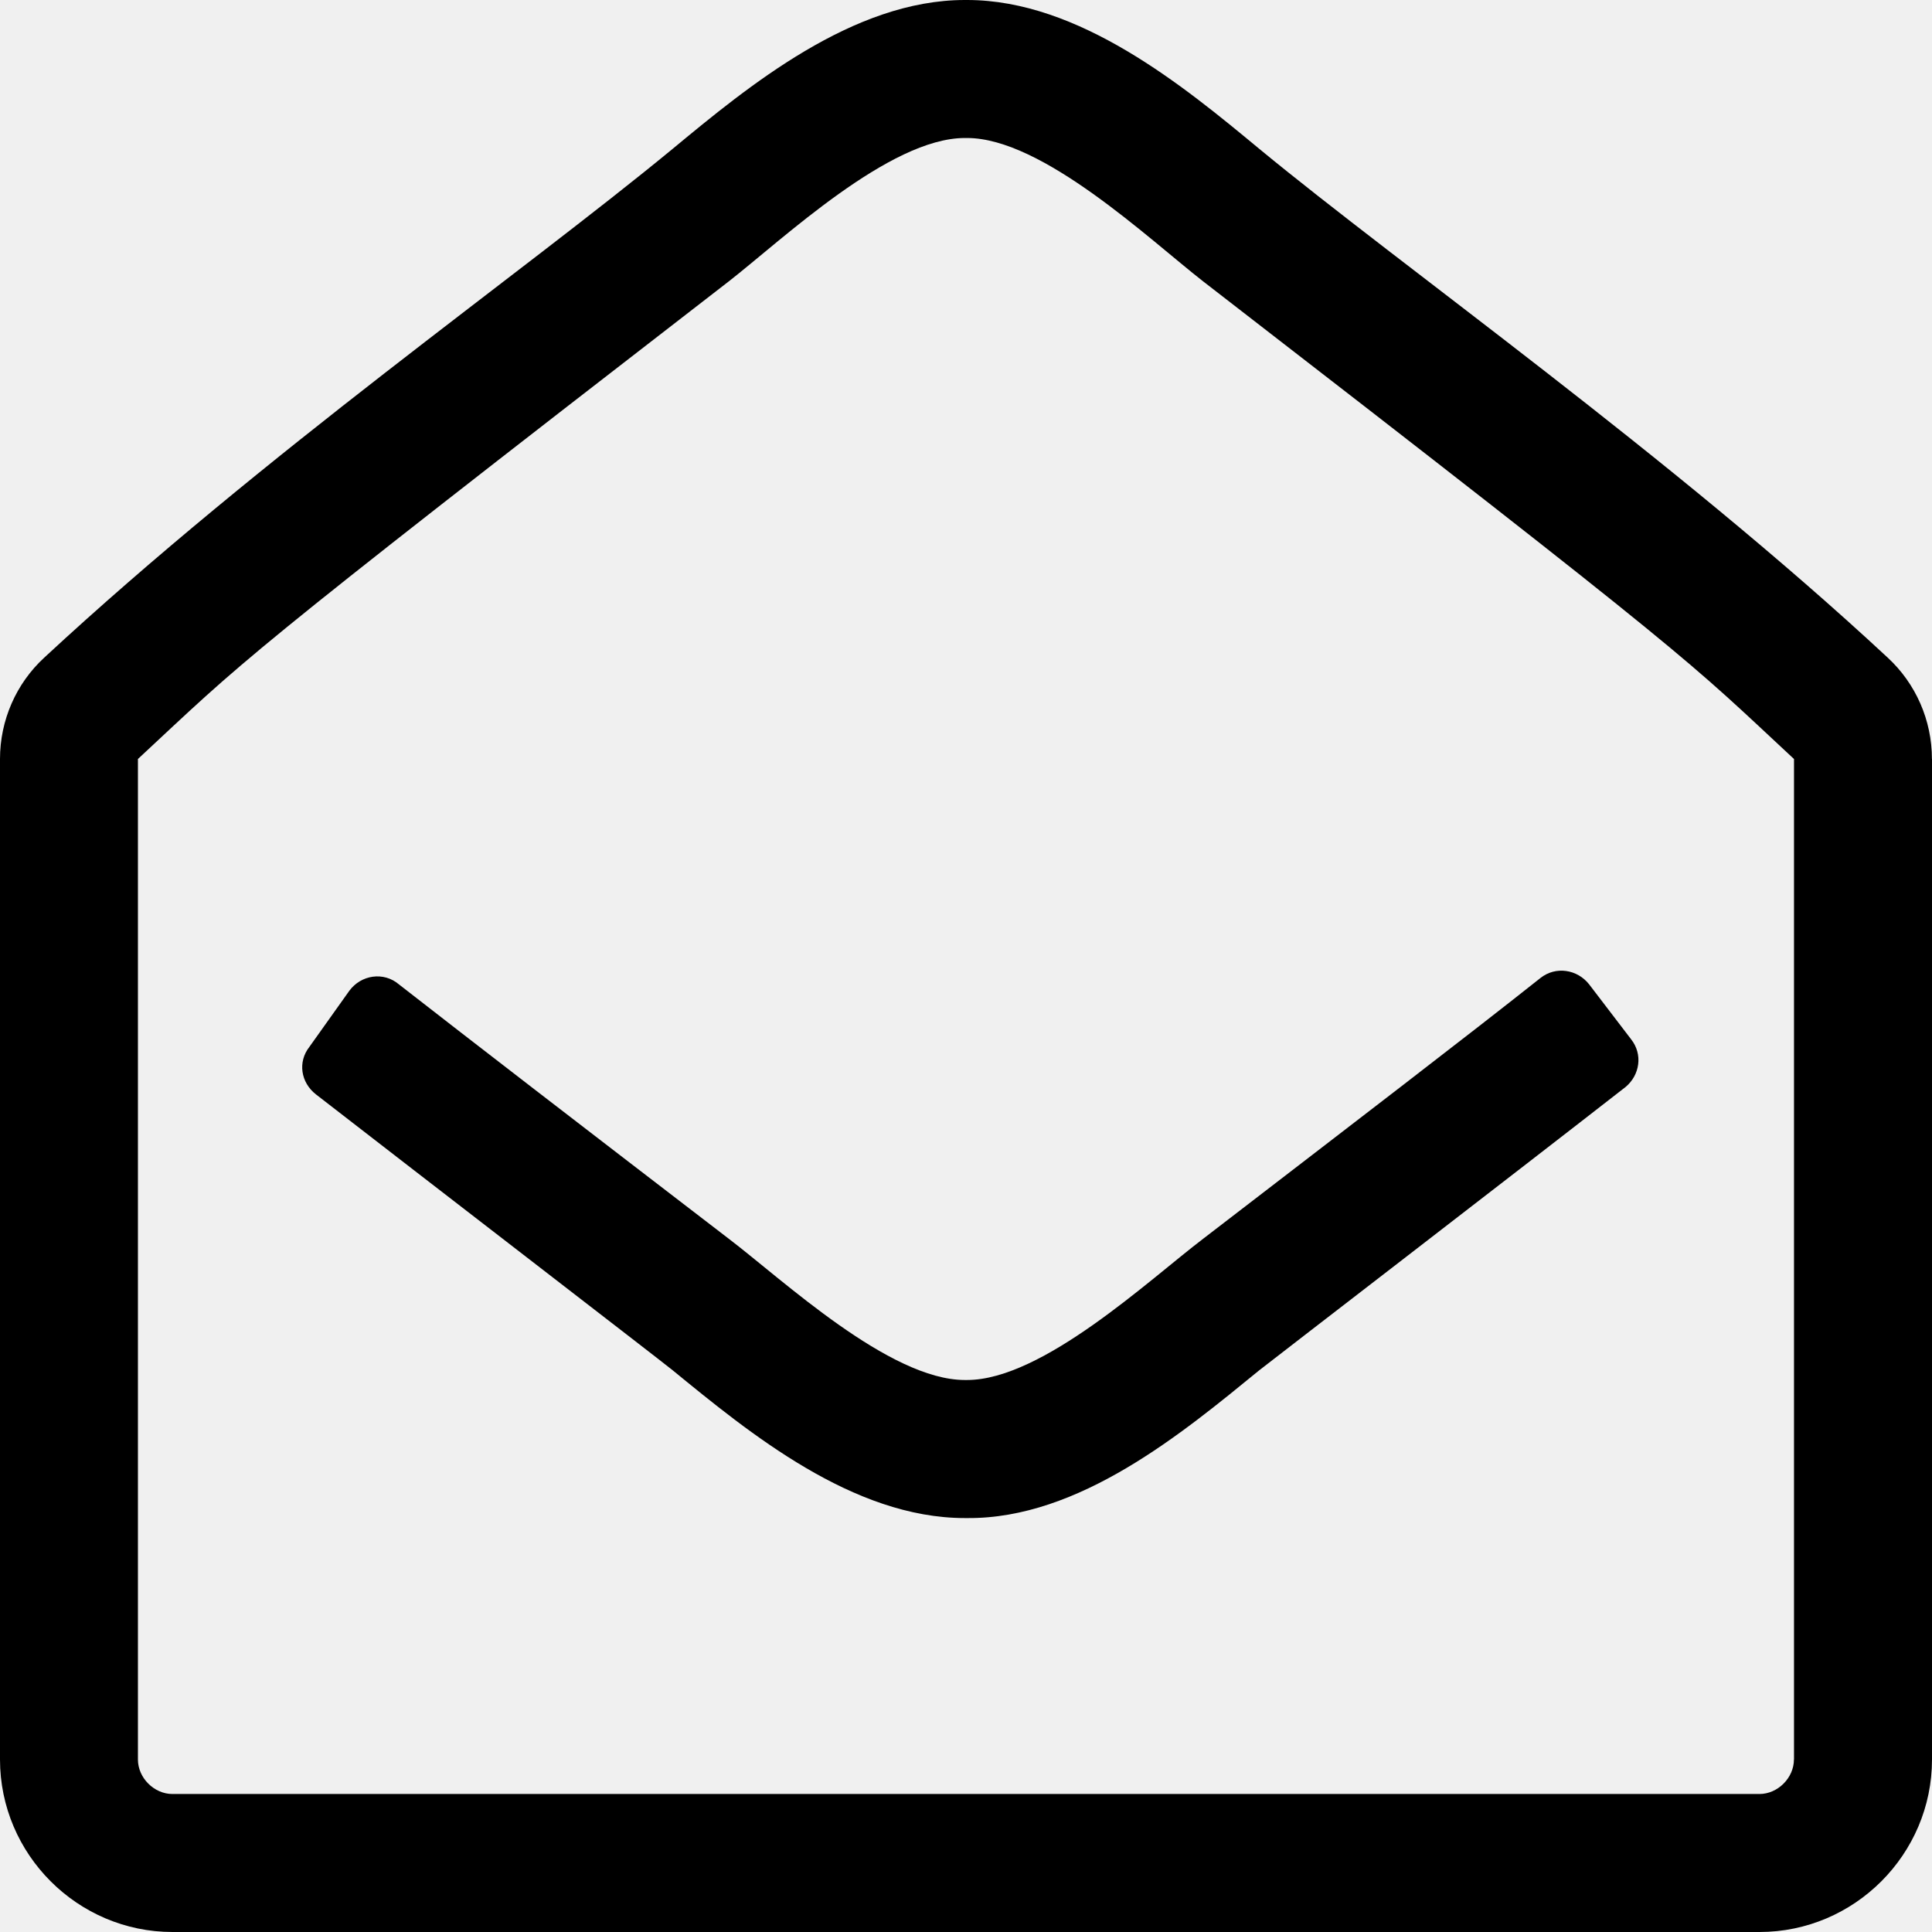
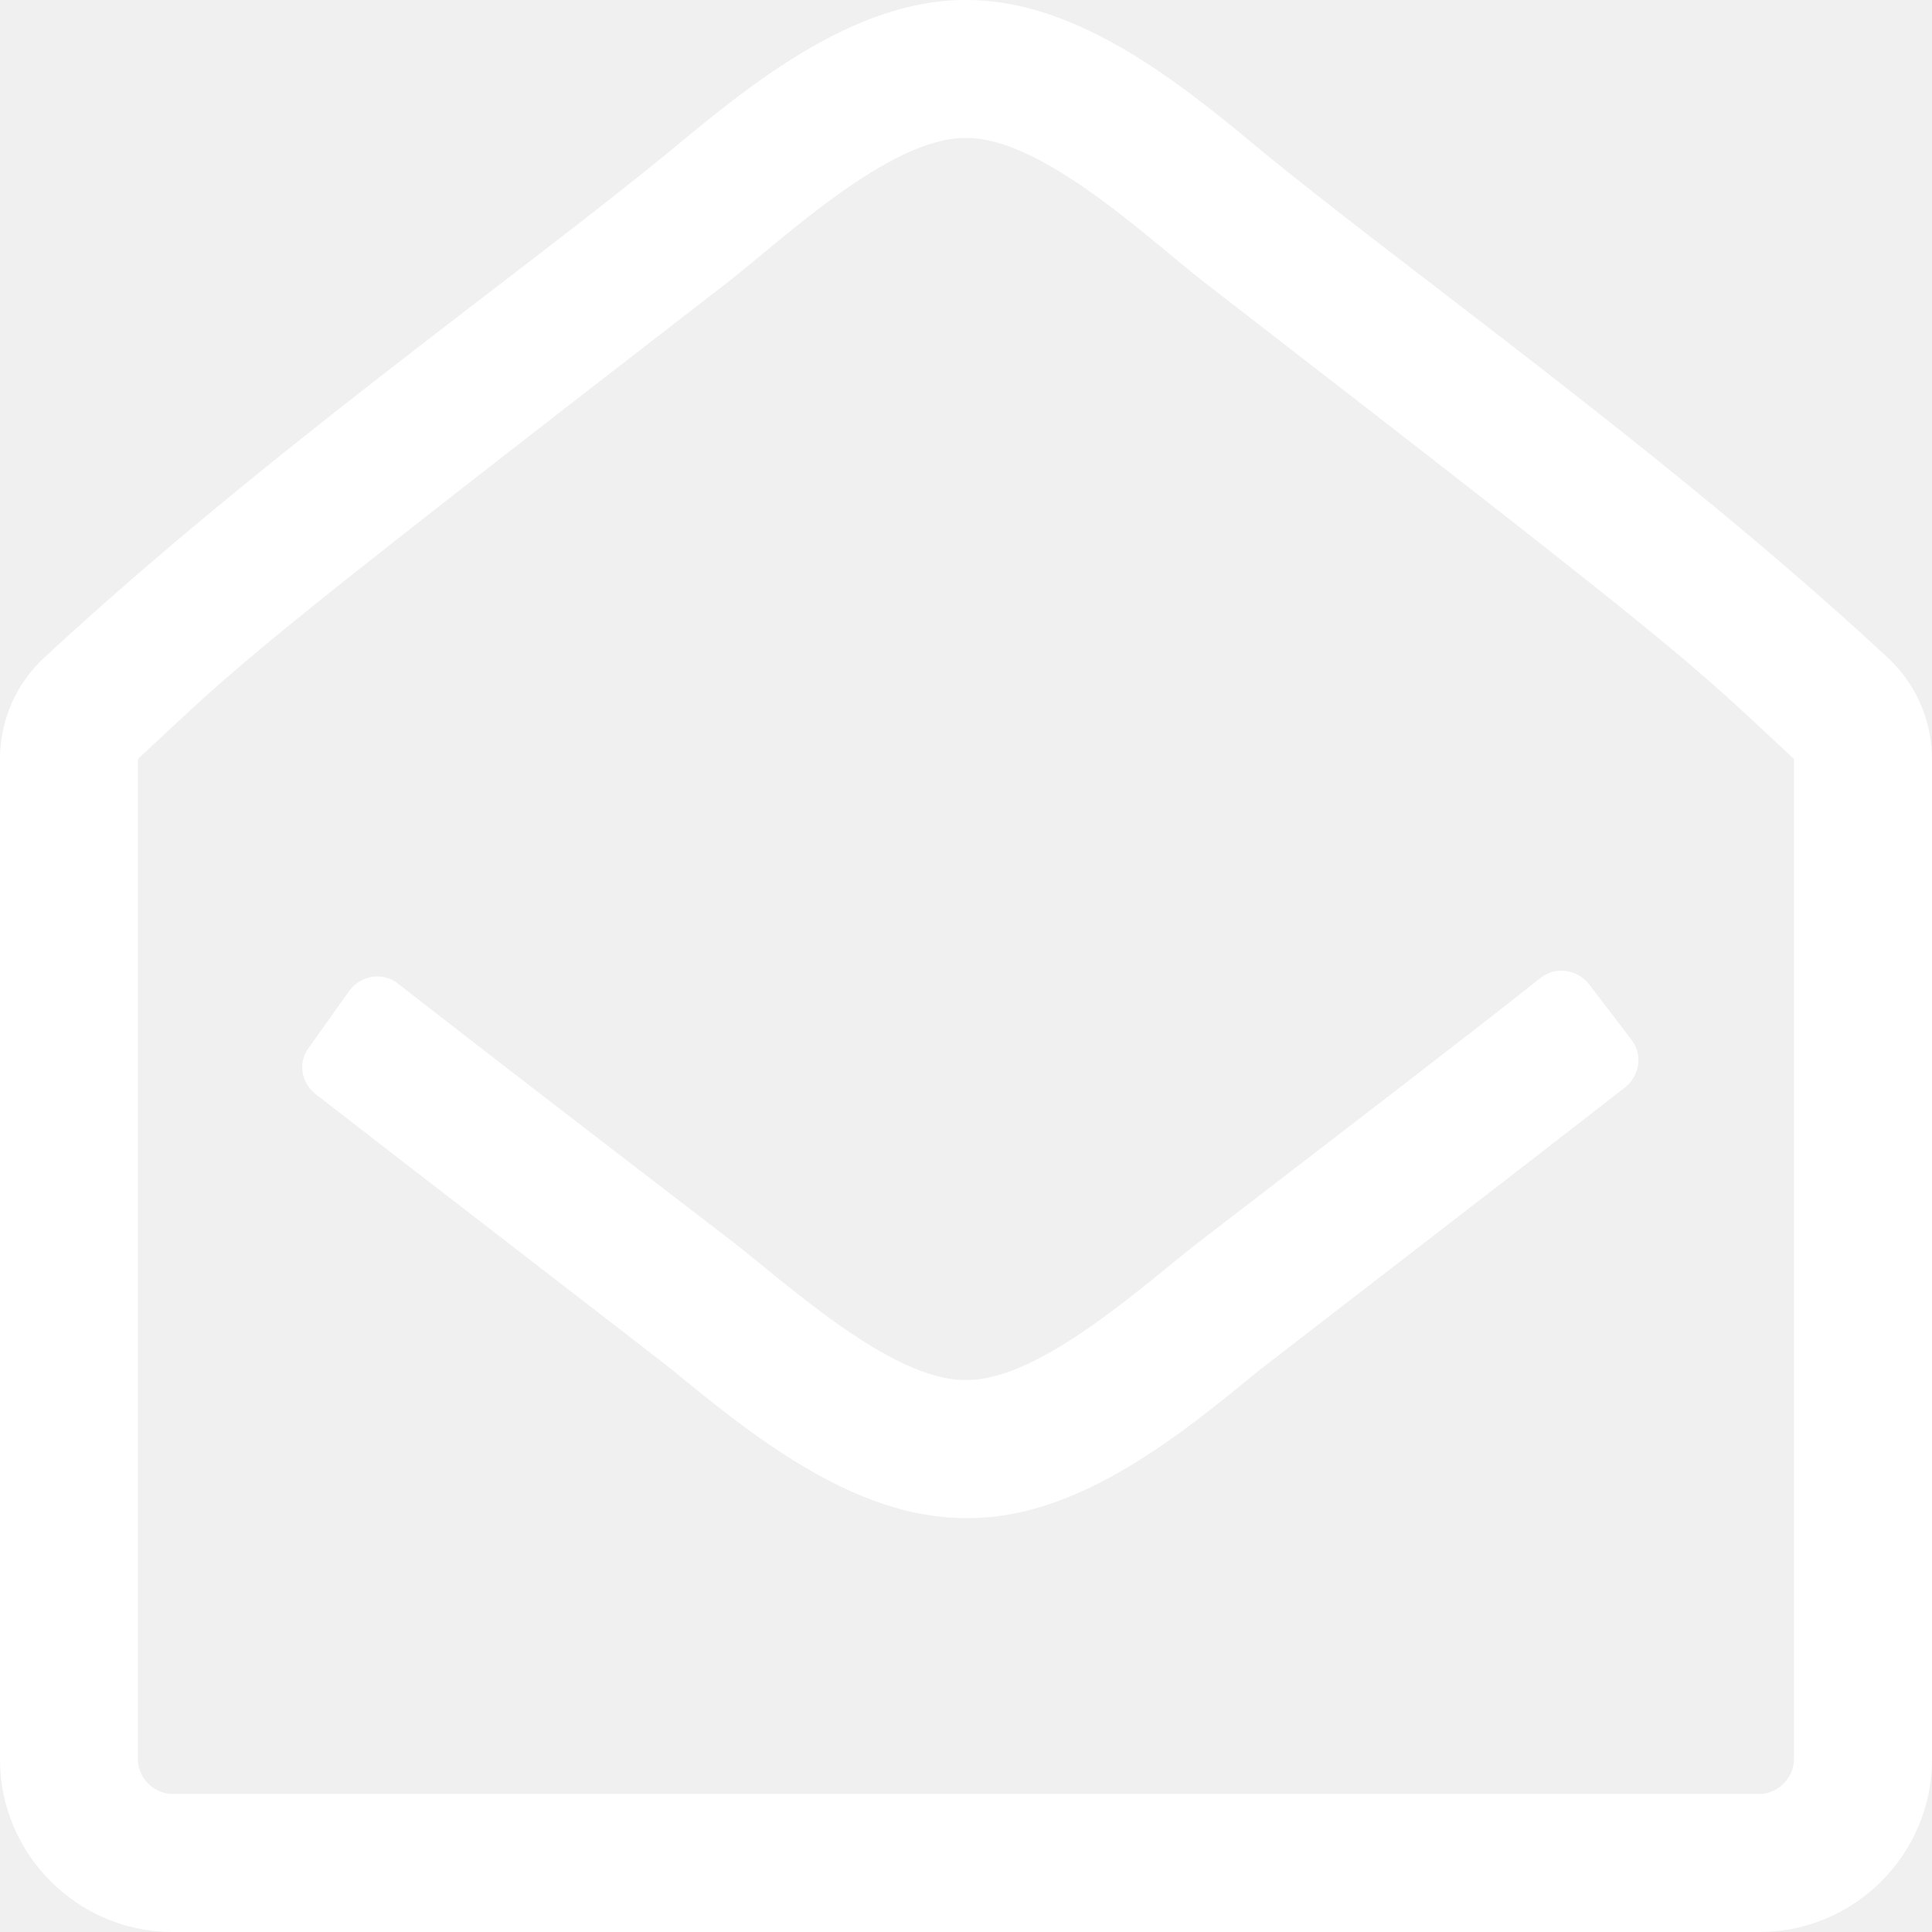
<svg xmlns="http://www.w3.org/2000/svg" version="1.1" width="28" height="28" viewBox="0 0 28 28">
-   <path d="M23.031 14.266l0.609 0.797c0.172 0.219 0.125 0.516-0.078 0.688-1.563 1.219-5.156 3.984-5.313 4.109-1.109 0.906-2.609 2.156-4.234 2.141h-0.031c-1.625 0-3.125-1.234-4.234-2.141-0.172-0.141-3.641-2.812-5.172-4-0.219-0.172-0.266-0.469-0.094-0.688l0.578-0.812c0.172-0.234 0.5-0.281 0.719-0.094 1.062 0.828 2.562 1.984 4.781 3.687 0.781 0.594 2.328 2.047 3.422 2.047h0.031c1.094 0 2.641-1.453 3.422-2.047 2.297-1.766 3.828-2.938 4.891-3.781 0.219-0.172 0.531-0.125 0.703 0.094zM26 25.5v-14.5c-1.563-1.453-1.328-1.328-8.563-6.922-0.781-0.609-2.328-2.078-3.422-2.078h-0.031c-1.094 0-2.641 1.469-3.422 2.078-7.234 5.594-7 5.469-8.563 6.922v14.5c0 0.266 0.234 0.5 0.5 0.5h23c0.266 0 0.5-0.234 0.5-0.5zM28 11v14.5c0 1.375-1.125 2.5-2.5 2.5h-23c-1.375 0-2.5-1.125-2.5-2.5v-14.5c0-0.562 0.234-1.094 0.641-1.469 3.203-2.969 6.891-5.547 9.109-7.375 1.094-0.906 2.609-2.156 4.234-2.156h0.031c1.625 0 3.141 1.25 4.234 2.156 2.063 1.703 5.984 4.469 9.109 7.375 0.406 0.375 0.641 0.906 0.641 1.469z" />
+   <path fill="#fff" d="M23.031 14.266l0.609 0.797c0.172 0.219 0.125 0.516-0.078 0.688-1.563 1.219-5.156 3.984-5.313 4.109-1.109 0.906-2.609 2.156-4.234 2.141h-0.031c-1.625 0-3.125-1.234-4.234-2.141-0.172-0.141-3.641-2.812-5.172-4-0.219-0.172-0.266-0.469-0.094-0.688l0.578-0.812c0.172-0.234 0.5-0.281 0.719-0.094 1.062 0.828 2.562 1.984 4.781 3.687 0.781 0.594 2.328 2.047 3.422 2.047h0.031c1.094 0 2.641-1.453 3.422-2.047 2.297-1.766 3.828-2.938 4.891-3.781 0.219-0.172 0.531-0.125 0.703 0.094zM26 25.5v-14.5c-1.563-1.453-1.328-1.328-8.563-6.922-0.781-0.609-2.328-2.078-3.422-2.078h-0.031c-1.094 0-2.641 1.469-3.422 2.078-7.234 5.594-7 5.469-8.563 6.922v14.5c0 0.266 0.234 0.5 0.5 0.5h23c0.266 0 0.5-0.234 0.5-0.5zM28 11v14.5c0 1.375-1.125 2.5-2.5 2.5h-23c-1.375 0-2.5-1.125-2.5-2.5v-14.5c0-0.562 0.234-1.094 0.641-1.469 3.203-2.969 6.891-5.547 9.109-7.375 1.094-0.906 2.609-2.156 4.234-2.156h0.031c1.625 0 3.141 1.25 4.234 2.156 2.063 1.703 5.984 4.469 9.109 7.375 0.406 0.375 0.641 0.906 0.641 1.469z" />
</svg>
